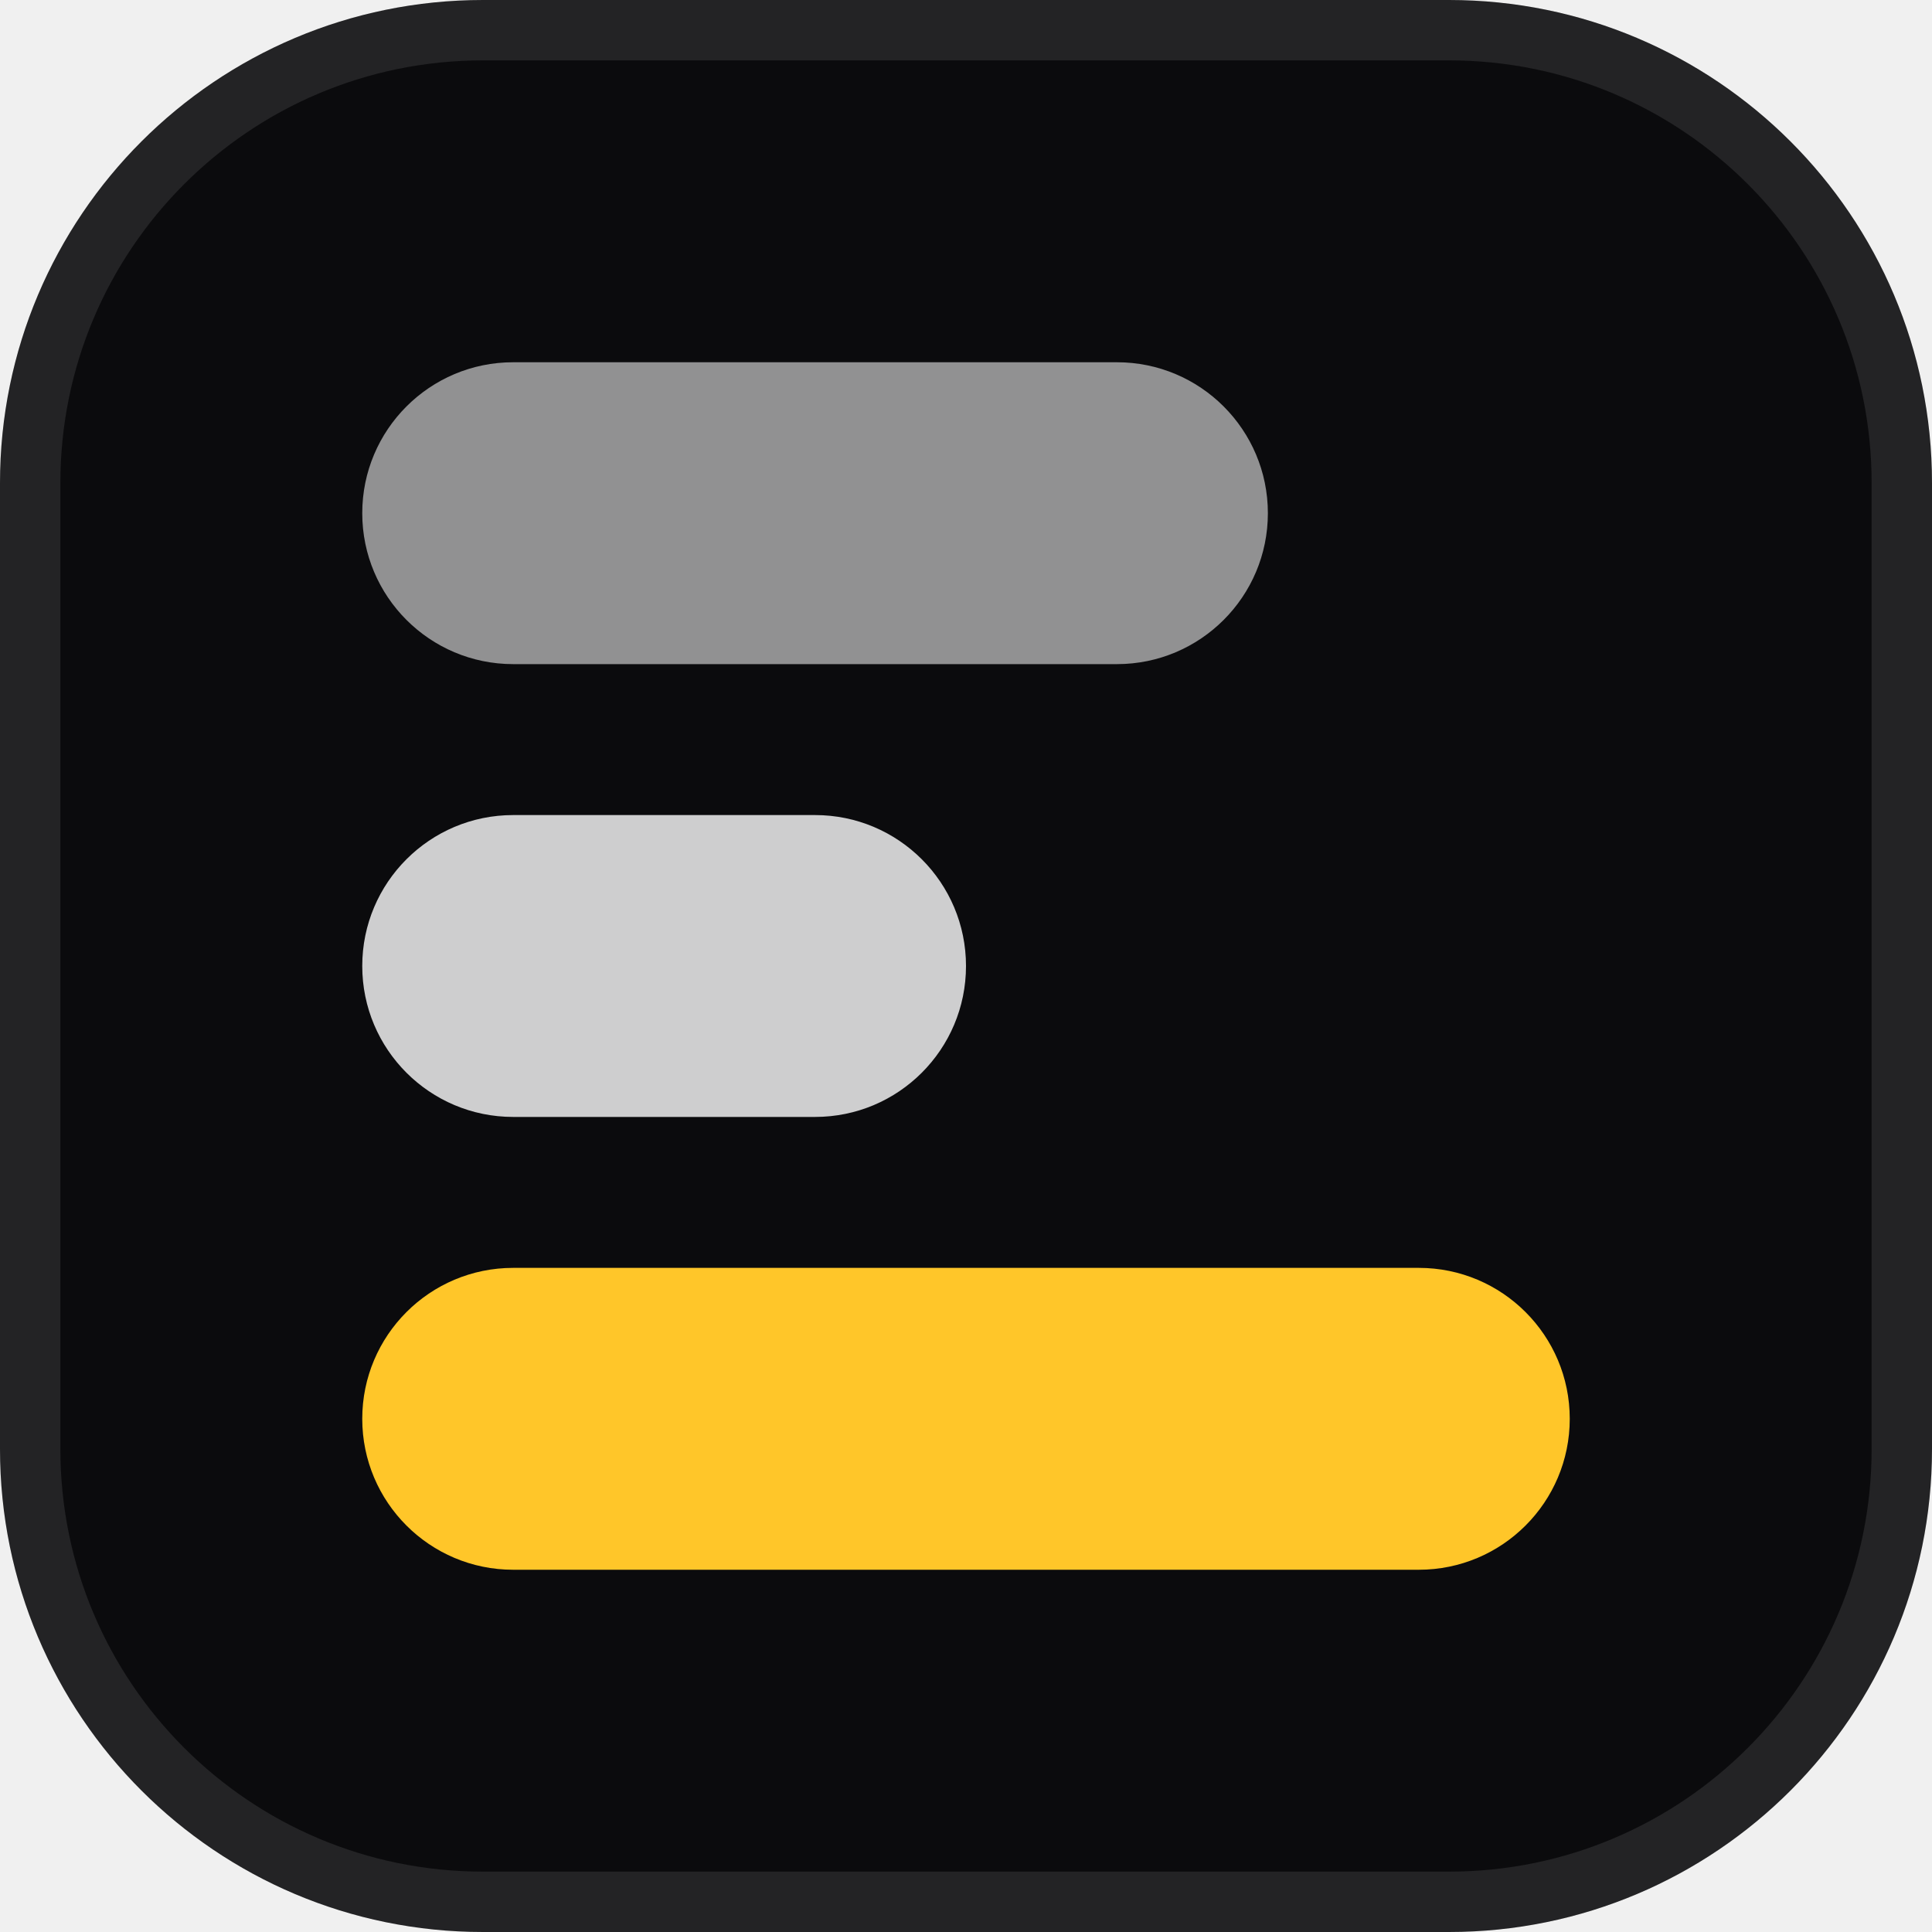
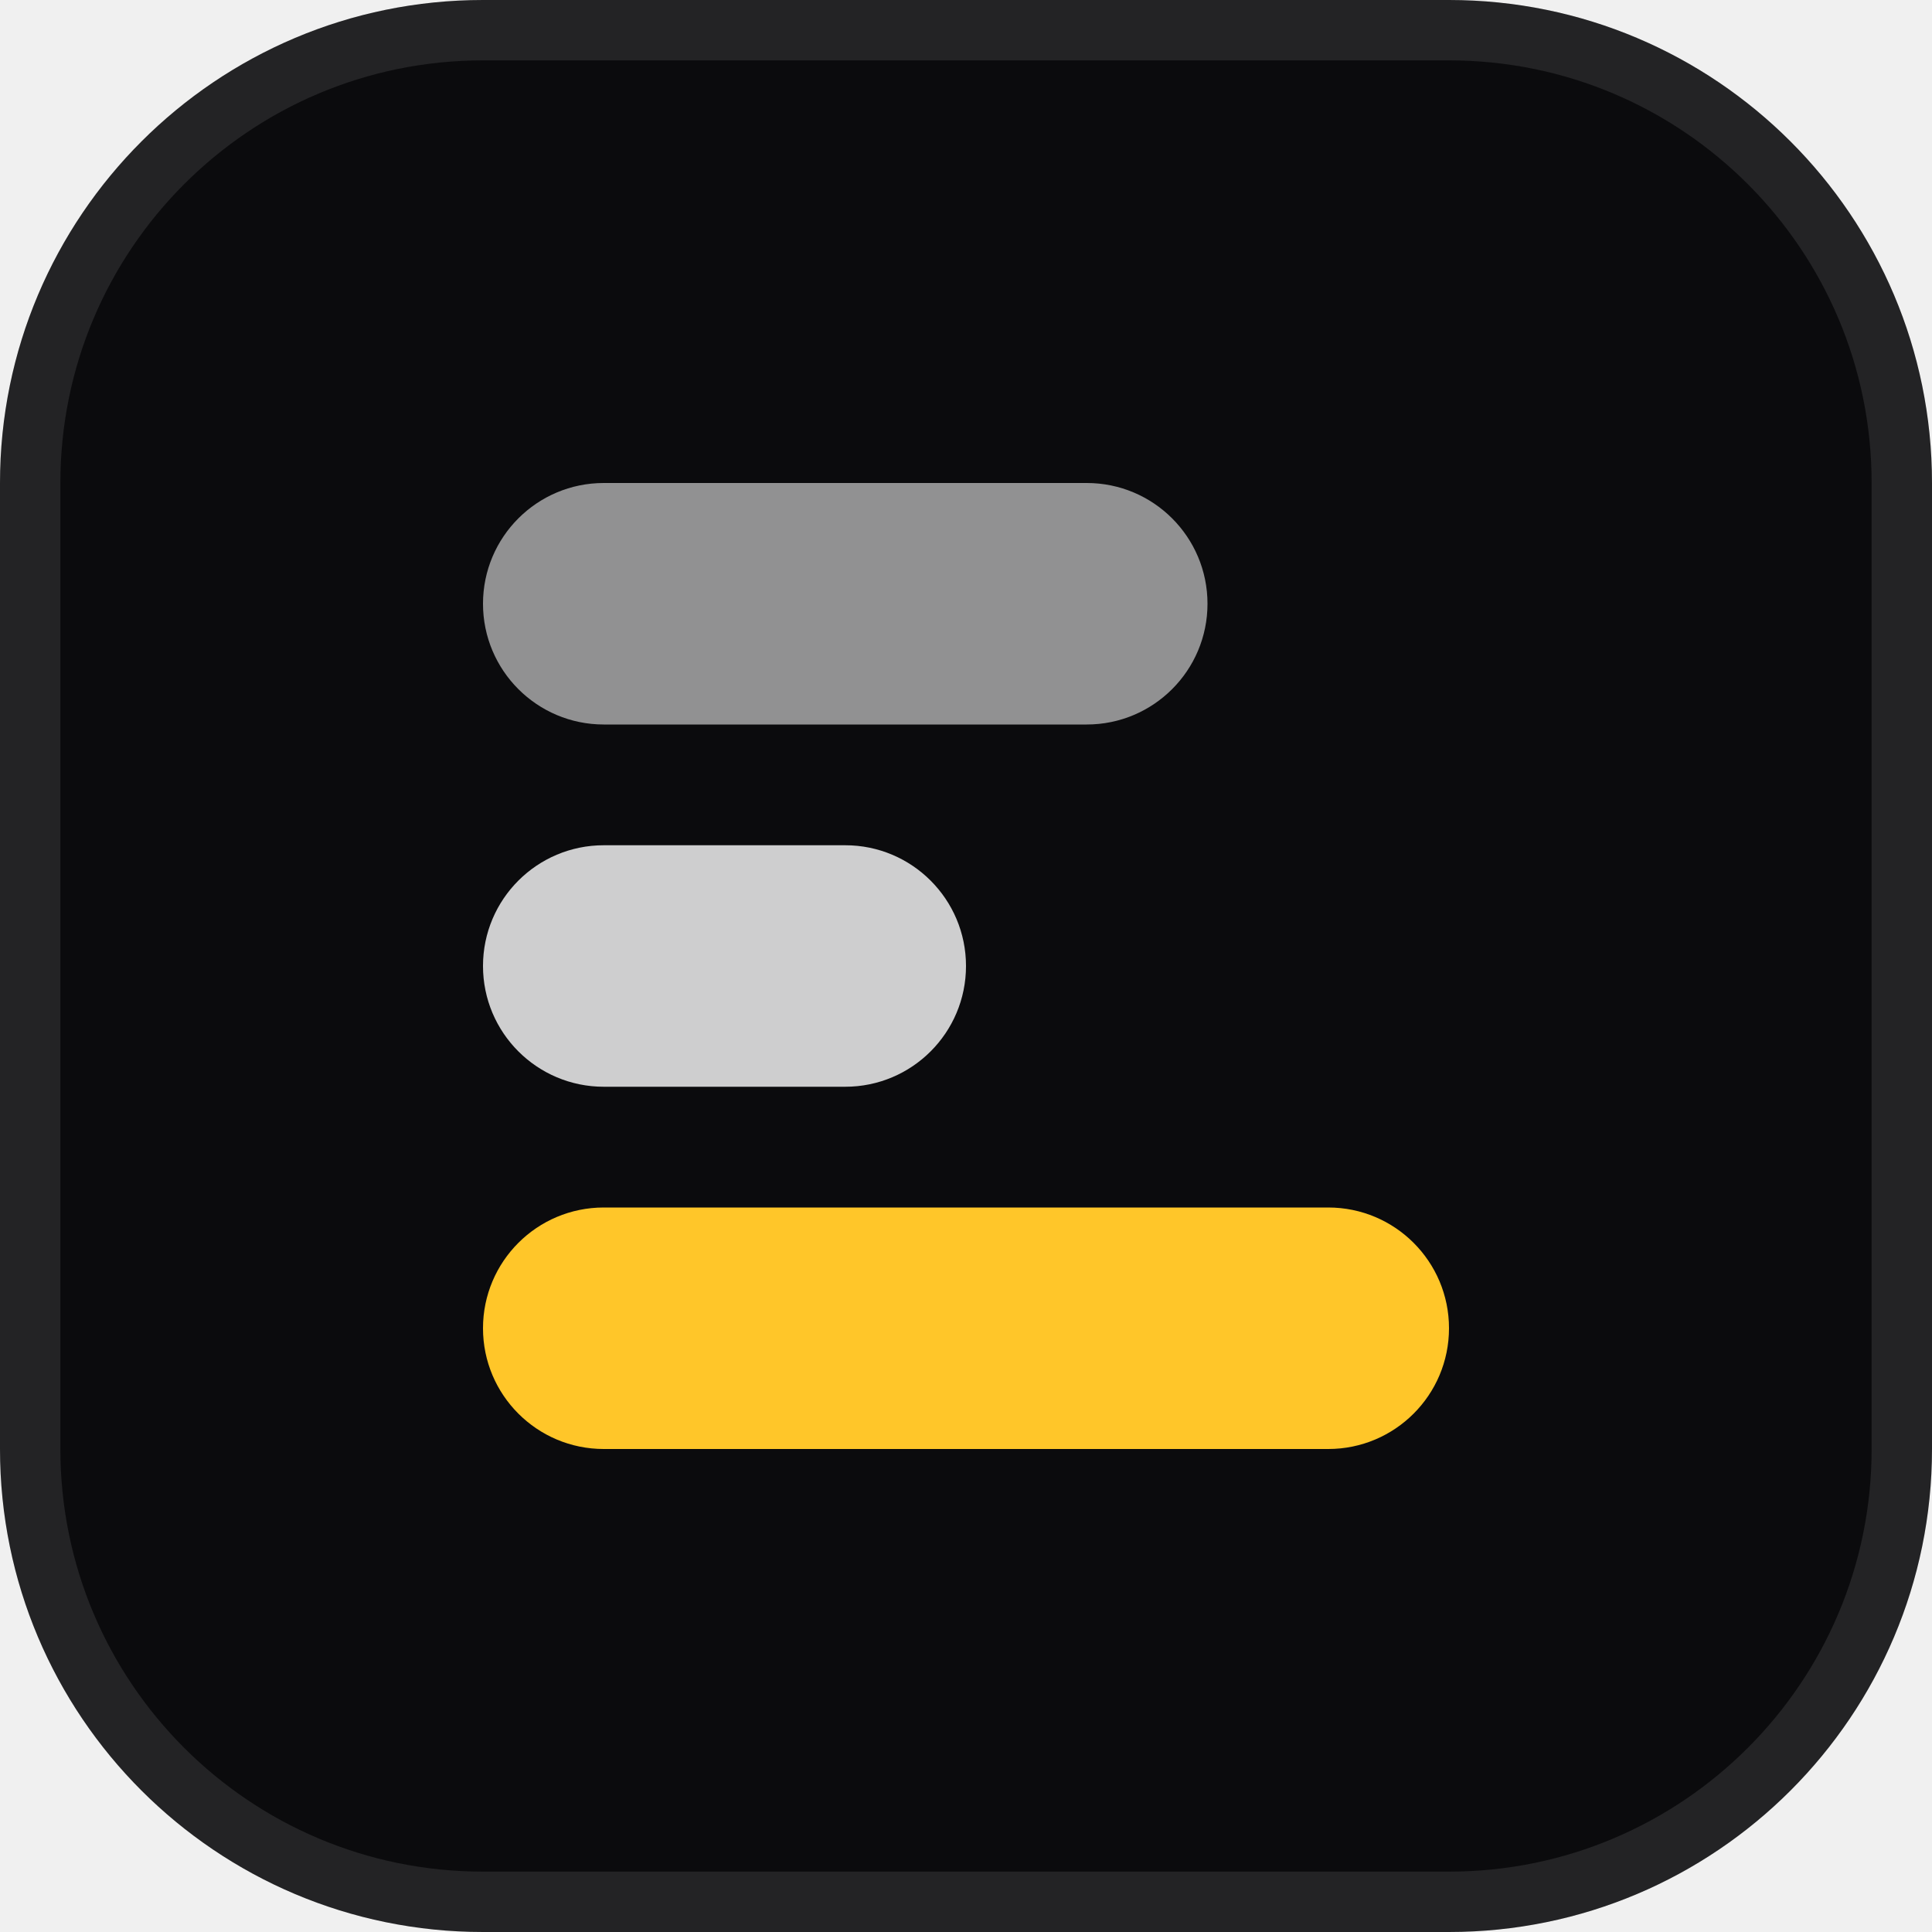
<svg xmlns="http://www.w3.org/2000/svg" viewBox="0 0 128 128" width="128" height="128" role="img" aria-label="Ledgendary">
  <rect x="0" y="0" width="128" height="128" rx="32" fill="#0b0b0d" />
  <rect x="2" y="2" width="124" height="124" rx="30" fill="none" stroke="rgba(255,255,255,0.1)" stroke-width="4" />
-   <path d="M34 24H74A10 10 0 0 1 74 44H34A10 10 0 0 1 24 34V34A10 10 0 0 1 34 24Z" fill="#ffffff" opacity="0.55" />
-   <path d="M34 54H54A10 10 0 0 1 54 74H34A10 10 0 0 1 24 64V64A10 10 0 0 1 34 54Z" fill="#ffffff" opacity="0.8" />
-   <path d="M34 84H94A10 10 0 0 1 94 104H34A10 10 0 0 1 24 94V94A10 10 0 0 1 34 84Z" fill="#ffc629" />
+   <path d="M40 32H72A8 8 0 0 1 72 48H40A8 8 0 0 1 32 40V40A8 8 0 0 1 40 32Z" fill="#ffffff" opacity="0.55" />
+   <path d="M40 56H56A8 8 0 0 1 56 72H40A8 8 0 0 1 32 64V64A8 8 0 0 1 40 56Z" fill="#ffffff" opacity="0.8" />
+   <path d="M40 80H88A8 8 0 0 1 88 96H40A8 8 0 0 1 32 88V88A8 8 0 0 1 40 80Z" fill="#ffc629" />
</svg>
